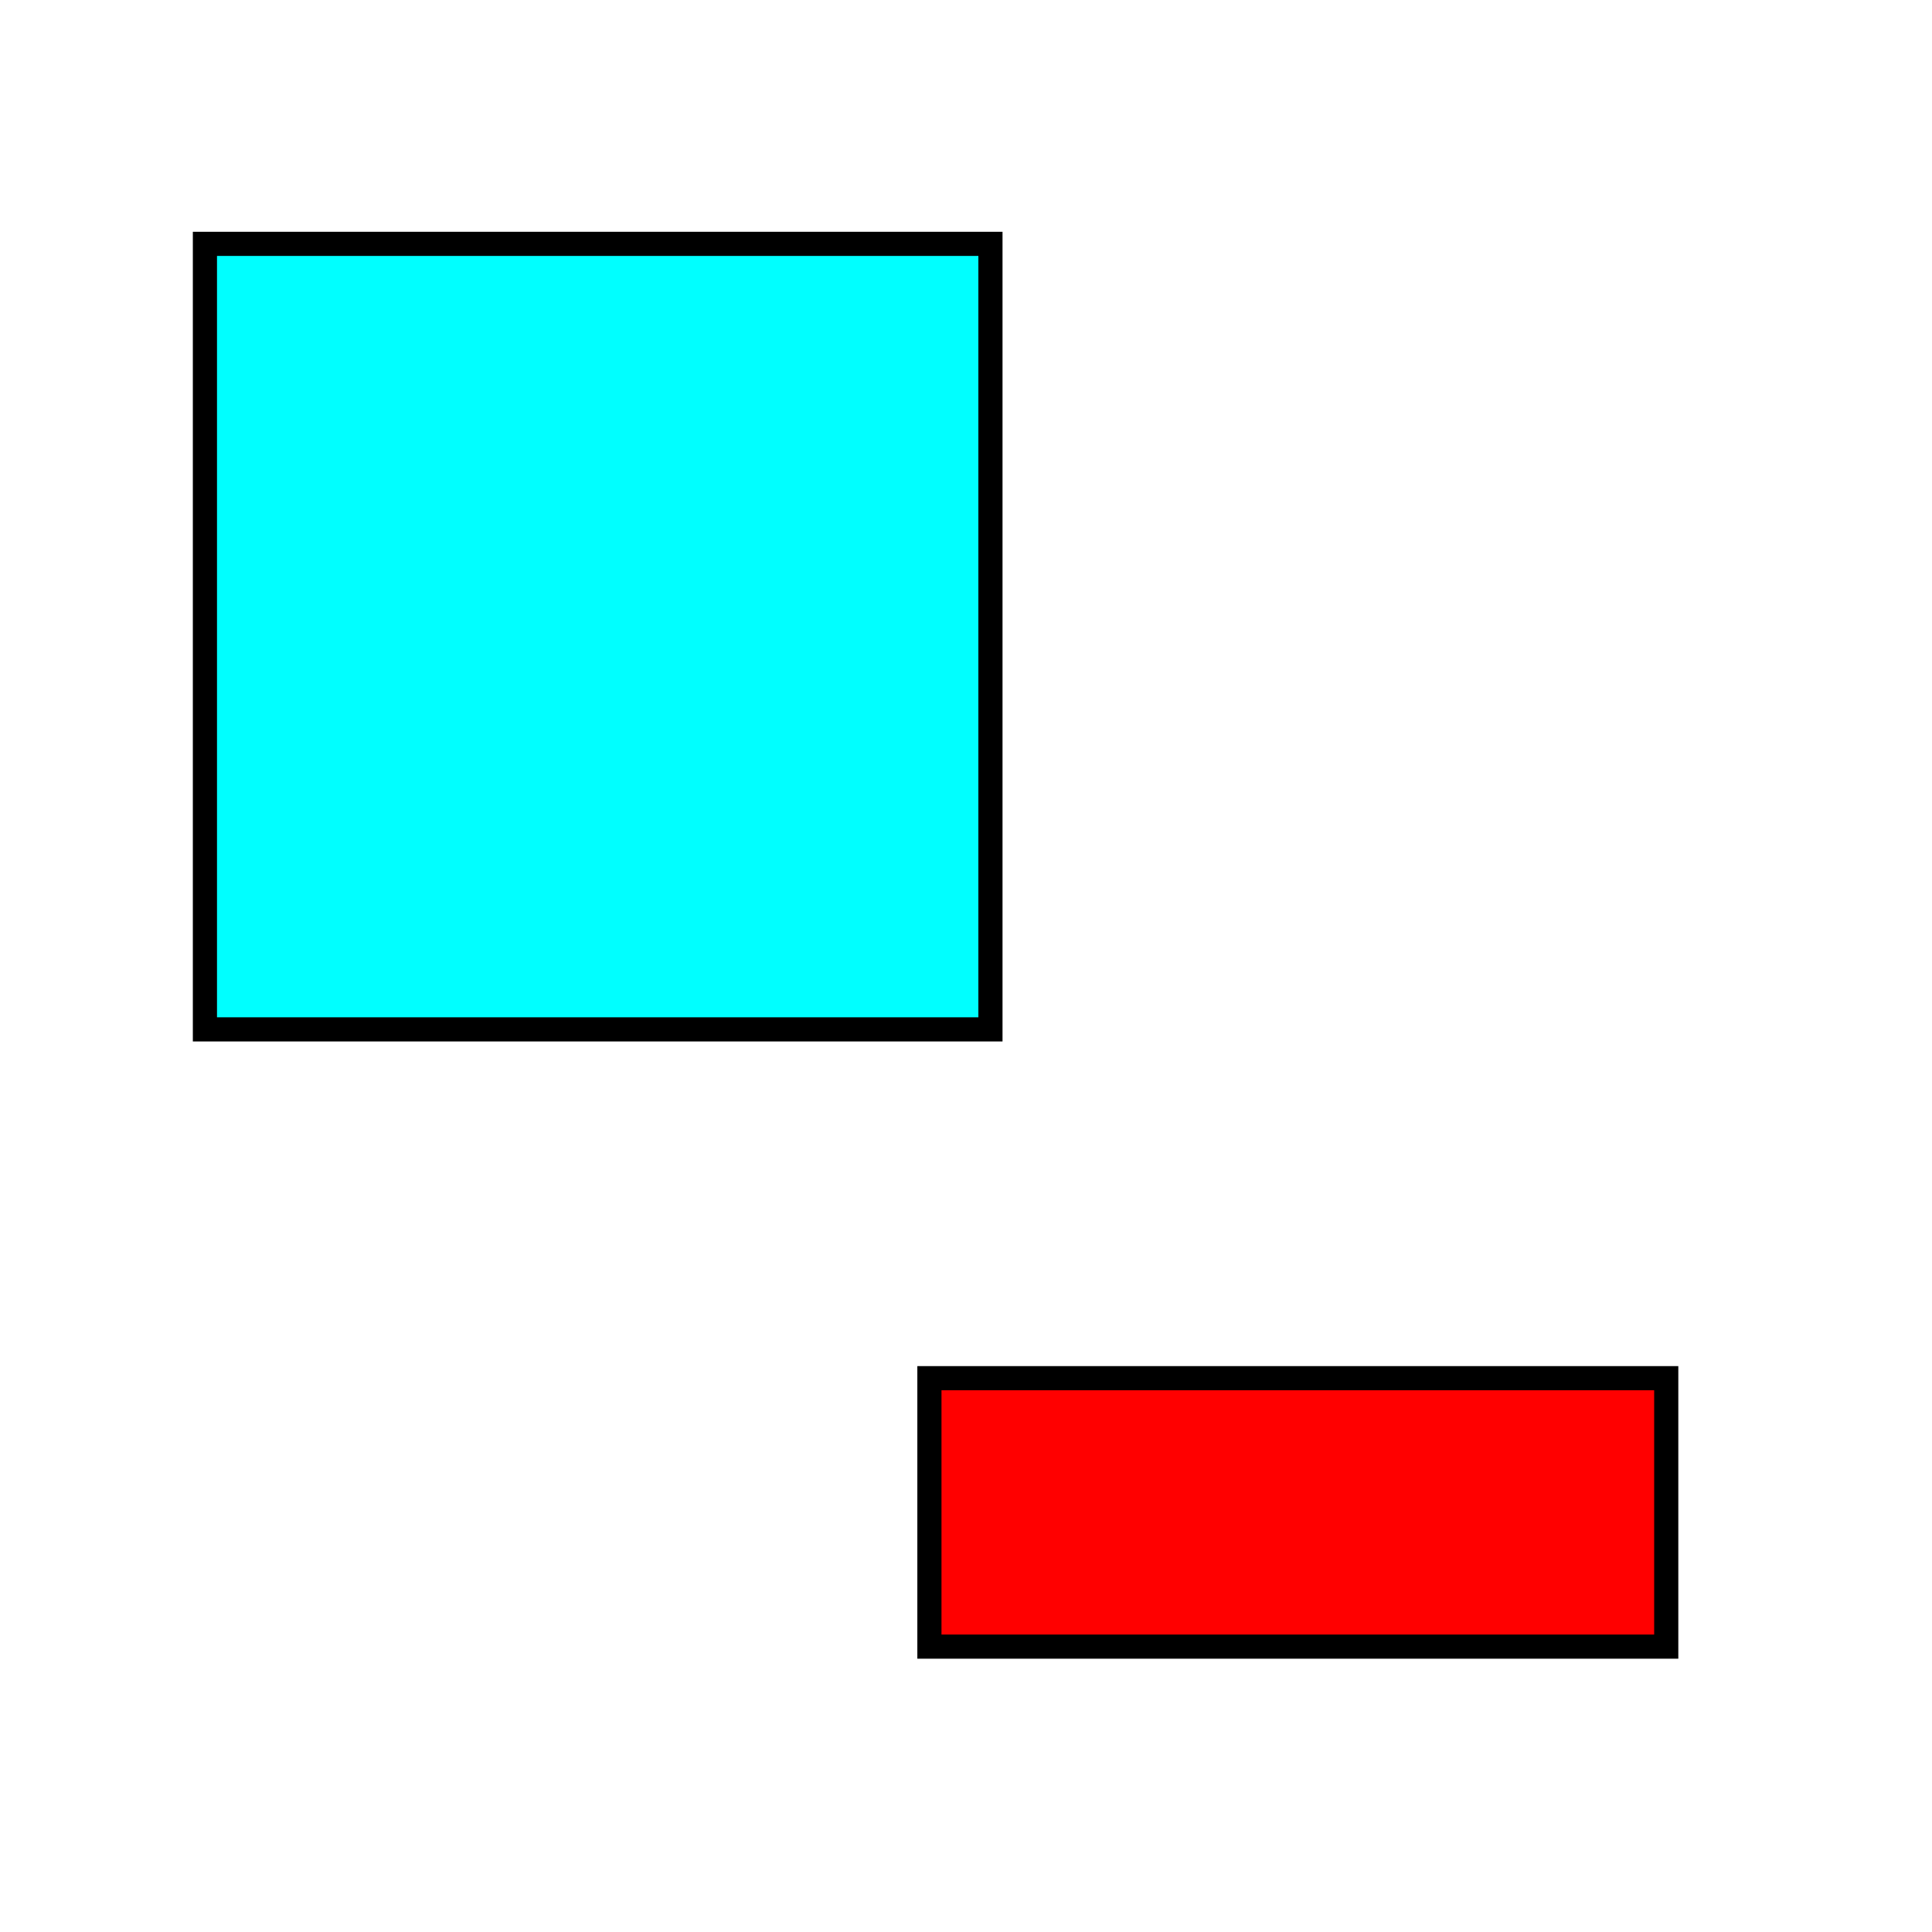
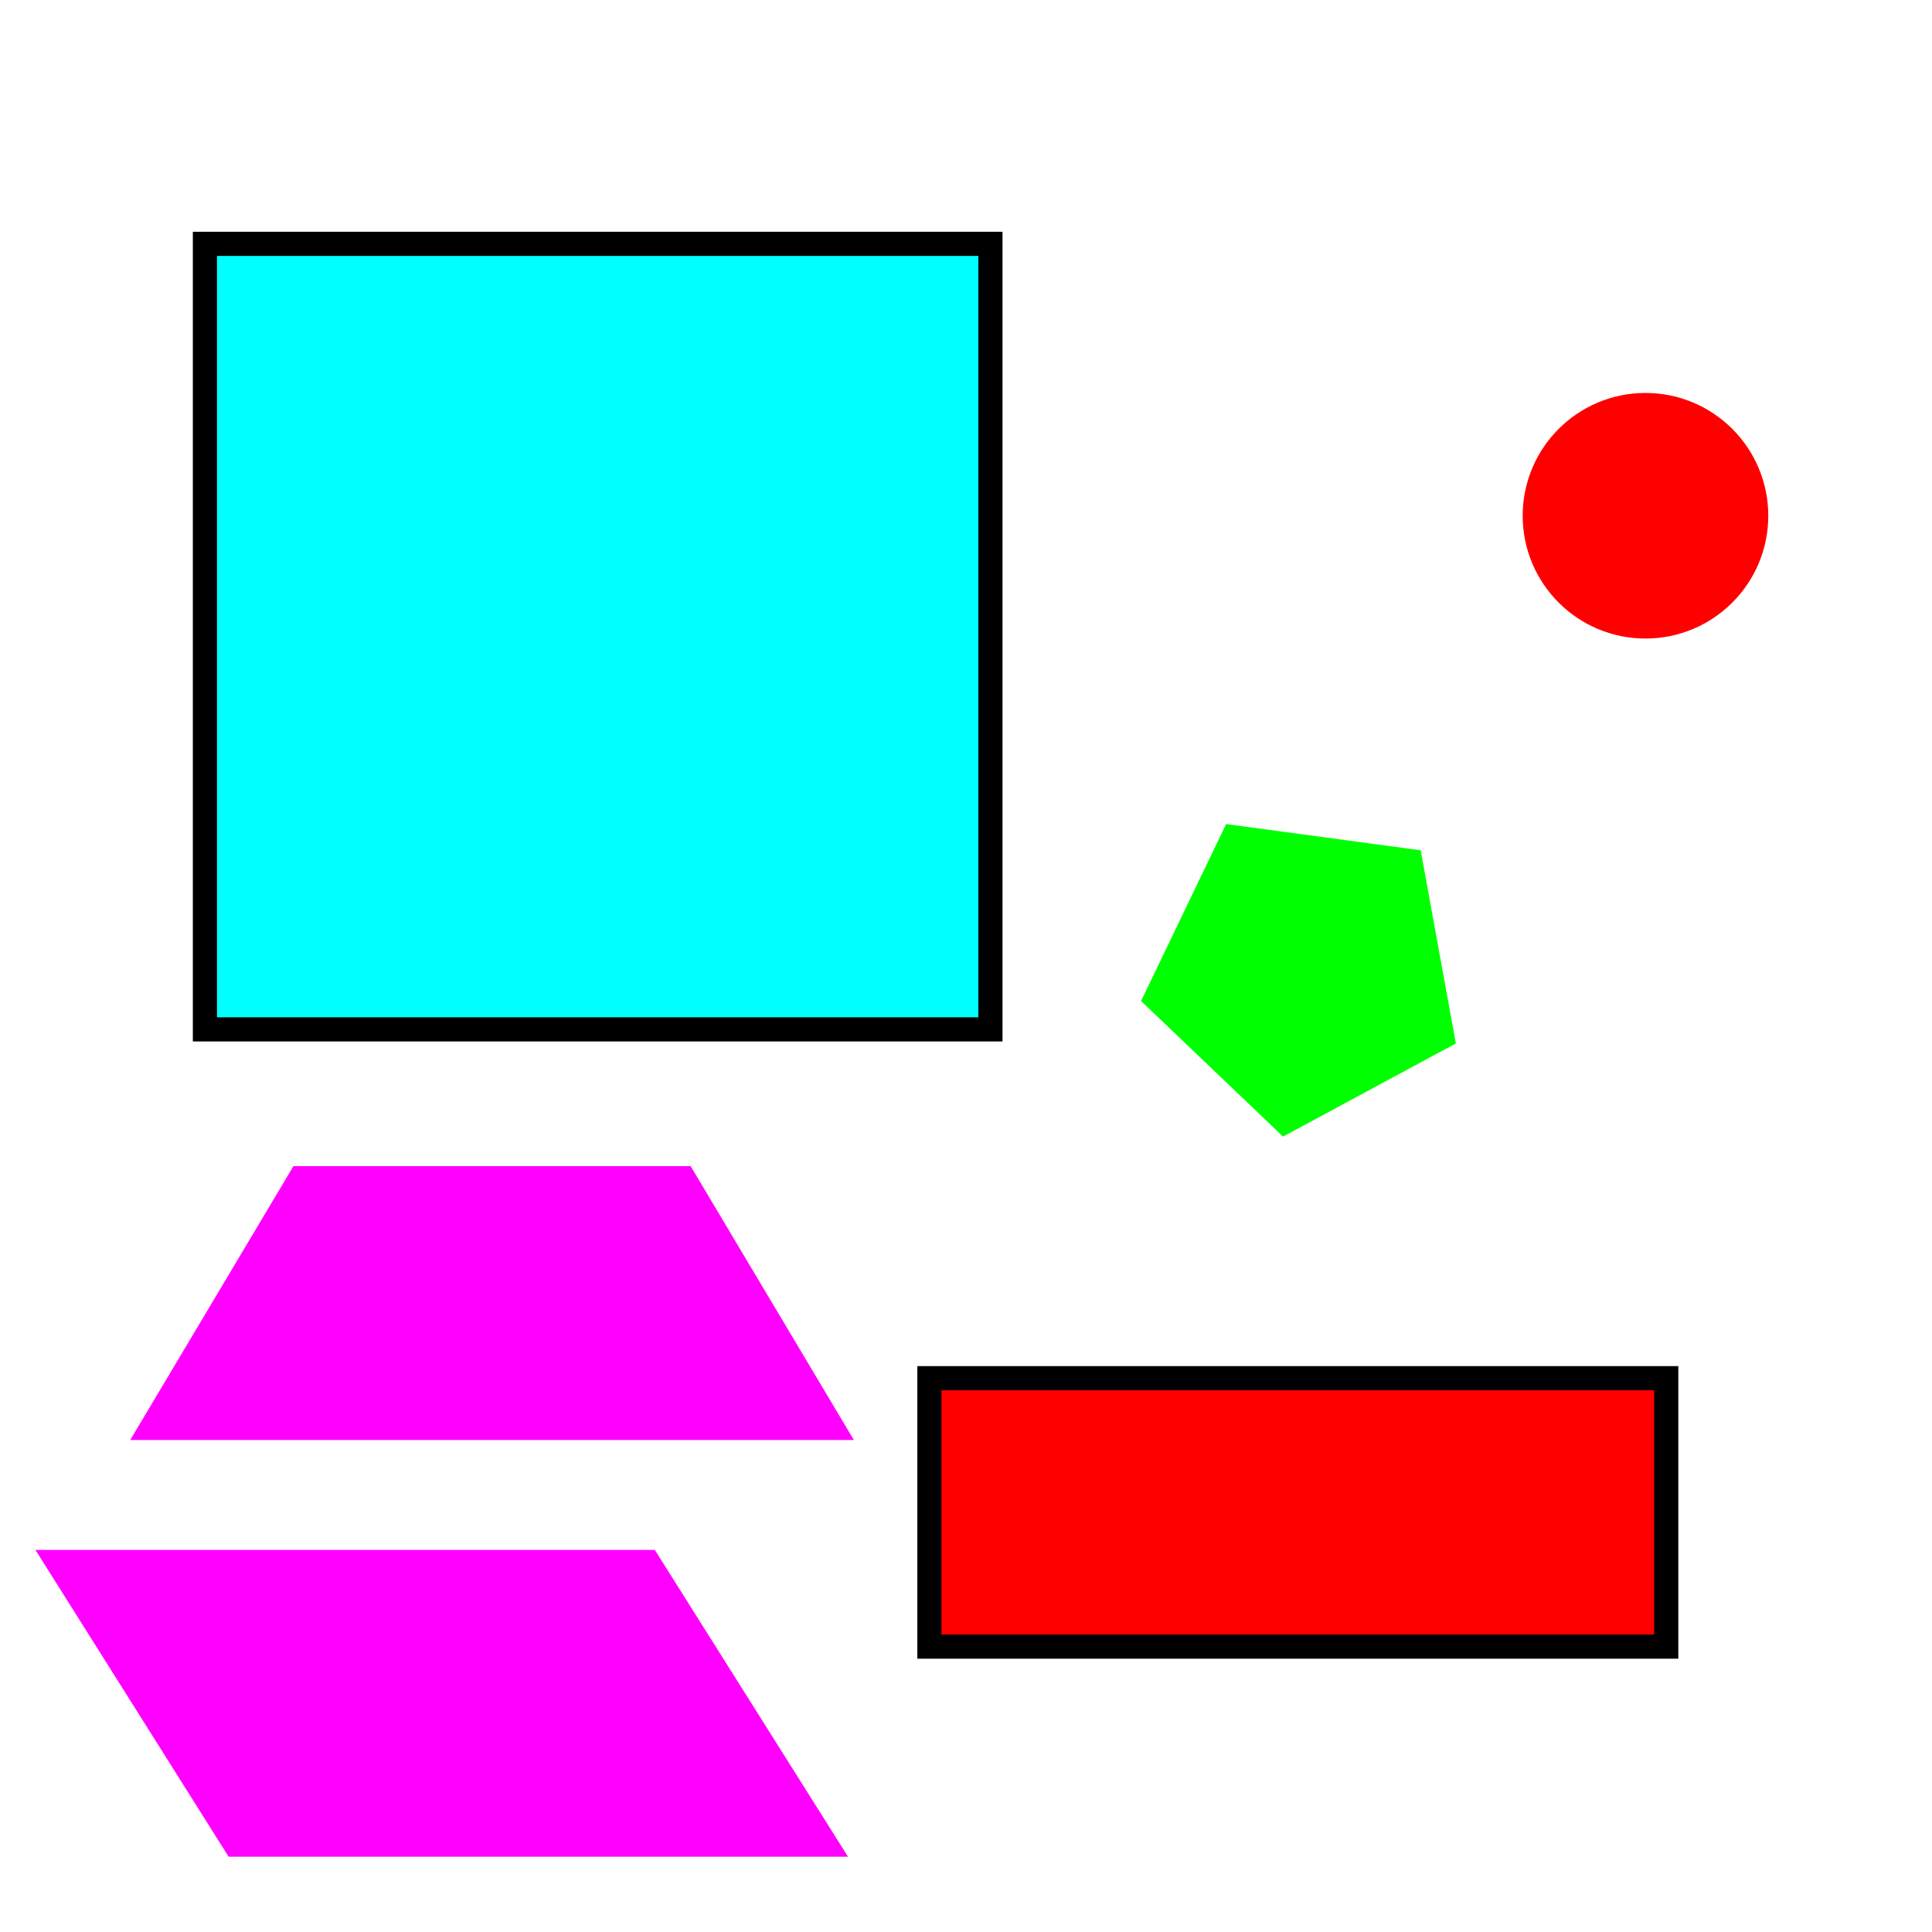
- <svg xmlns="http://www.w3.org/2000/svg" version="1.1" id="svg2" viewBox="0 0 400 400" height="400" width="400">
+ <svg xmlns="http://www.w3.org/2000/svg" width="400" height="400" viewBox="0 0 400 400" id="svg2" version="1.1">
  <defs id="defs4" />
-   <g transform="translate(0,-652.3622)" id="layer1">
-     <rect y="702.849" x="42.426" height="162.635" width="162.635" id="rect3336" style="fill:#00ffff;fill-rule:evenodd;stroke:#000000;stroke-width:5;stroke-linecap:butt;stroke-linejoin:miter;stroke-miterlimit:4;stroke-dasharray:none;stroke-opacity:1" />
-     <rect y="937.701" x="192.425" height="55.577" width="152.552" id="rect3336-9" style="fill:#ff0000;fill-rule:evenodd;stroke:#000000;stroke-width:5;stroke-linecap:butt;stroke-linejoin:miter;stroke-miterlimit:4;stroke-dasharray:none;stroke-opacity:1" />
+   <g id="layer1" transform="translate(0,-652.3622)">
+     <rect style="fill:#00ffff;fill-rule:evenodd;stroke:#000000;stroke-width:5;stroke-linecap:butt;stroke-linejoin:miter;stroke-miterlimit:4;stroke-dasharray:none;stroke-opacity:1" id="rect3336" width="162.635" height="162.635" x="42.426" y="702.849" />
+     <rect style="fill:#ff0000;fill-rule:evenodd;stroke:#000000;stroke-width:5;stroke-linecap:butt;stroke-linejoin:miter;stroke-miterlimit:4;stroke-dasharray:none;stroke-opacity:1" id="rect3336-9" width="152.552" height="55.577" x="192.425" y="937.701" />
  </g>
+   <circle r="25.424" cy="106.78" cx="340.678" id="path4136" style="fill:#ff0000;stroke-width:5;stroke-miterlimit:4;stroke-dasharray:none" />
+   <path d="m 301.419,216.032 -35.779,19.284 -29.396,-28.069 17.611,-36.632 40.281,5.43 z" id="path4140" style="fill:#00ff00;stroke-width:5;stroke-miterlimit:4;stroke-dasharray:none;fill-opacity:1" />
+   <path id="rect4144" d="m 60.75,241.444 82.243,0 33.784,56.685 -149.811,0 z" style="fill:#ff00ff;fill-opacity:1;stroke-width:5;stroke-miterlimit:4;stroke-dasharray:none" />
+   <path id="rect4147" d="m 7.34,320.9 128.238,0 40,63.52 -128.238,0 z" style="fill:#ff00ff;fill-opacity:1;stroke-width:5;stroke-miterlimit:4;stroke-dasharray:none" />
</svg>
